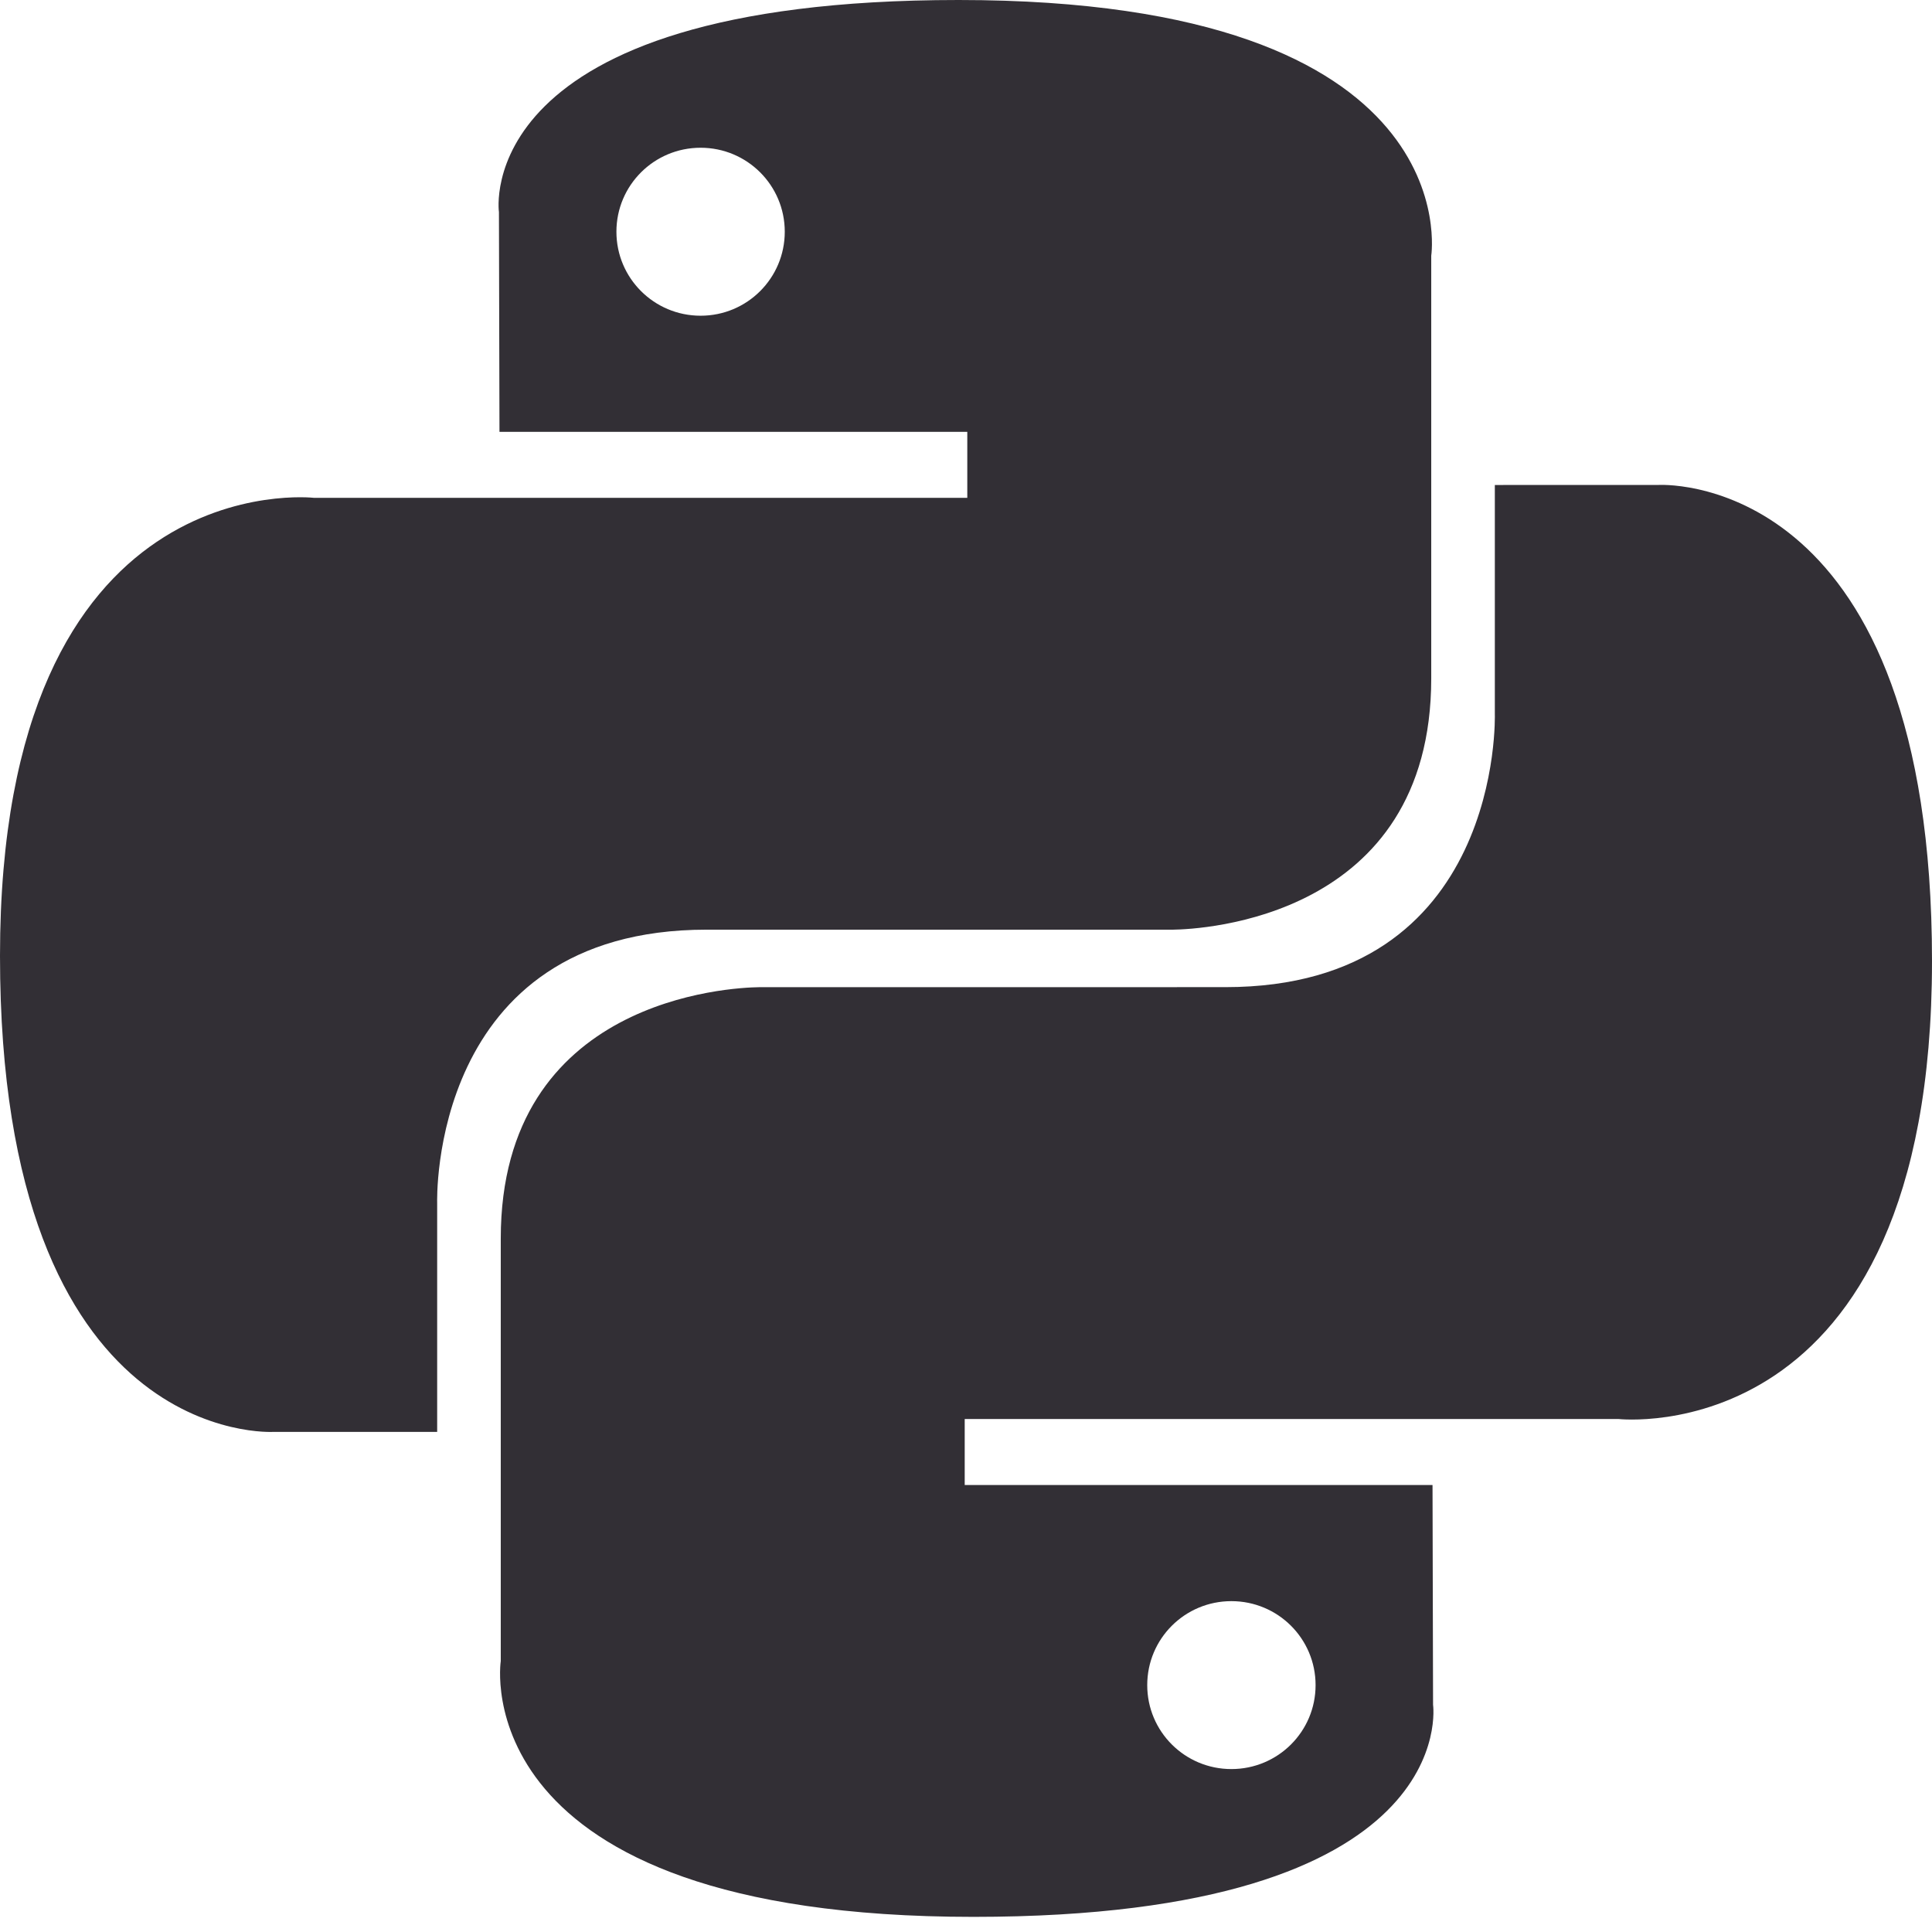
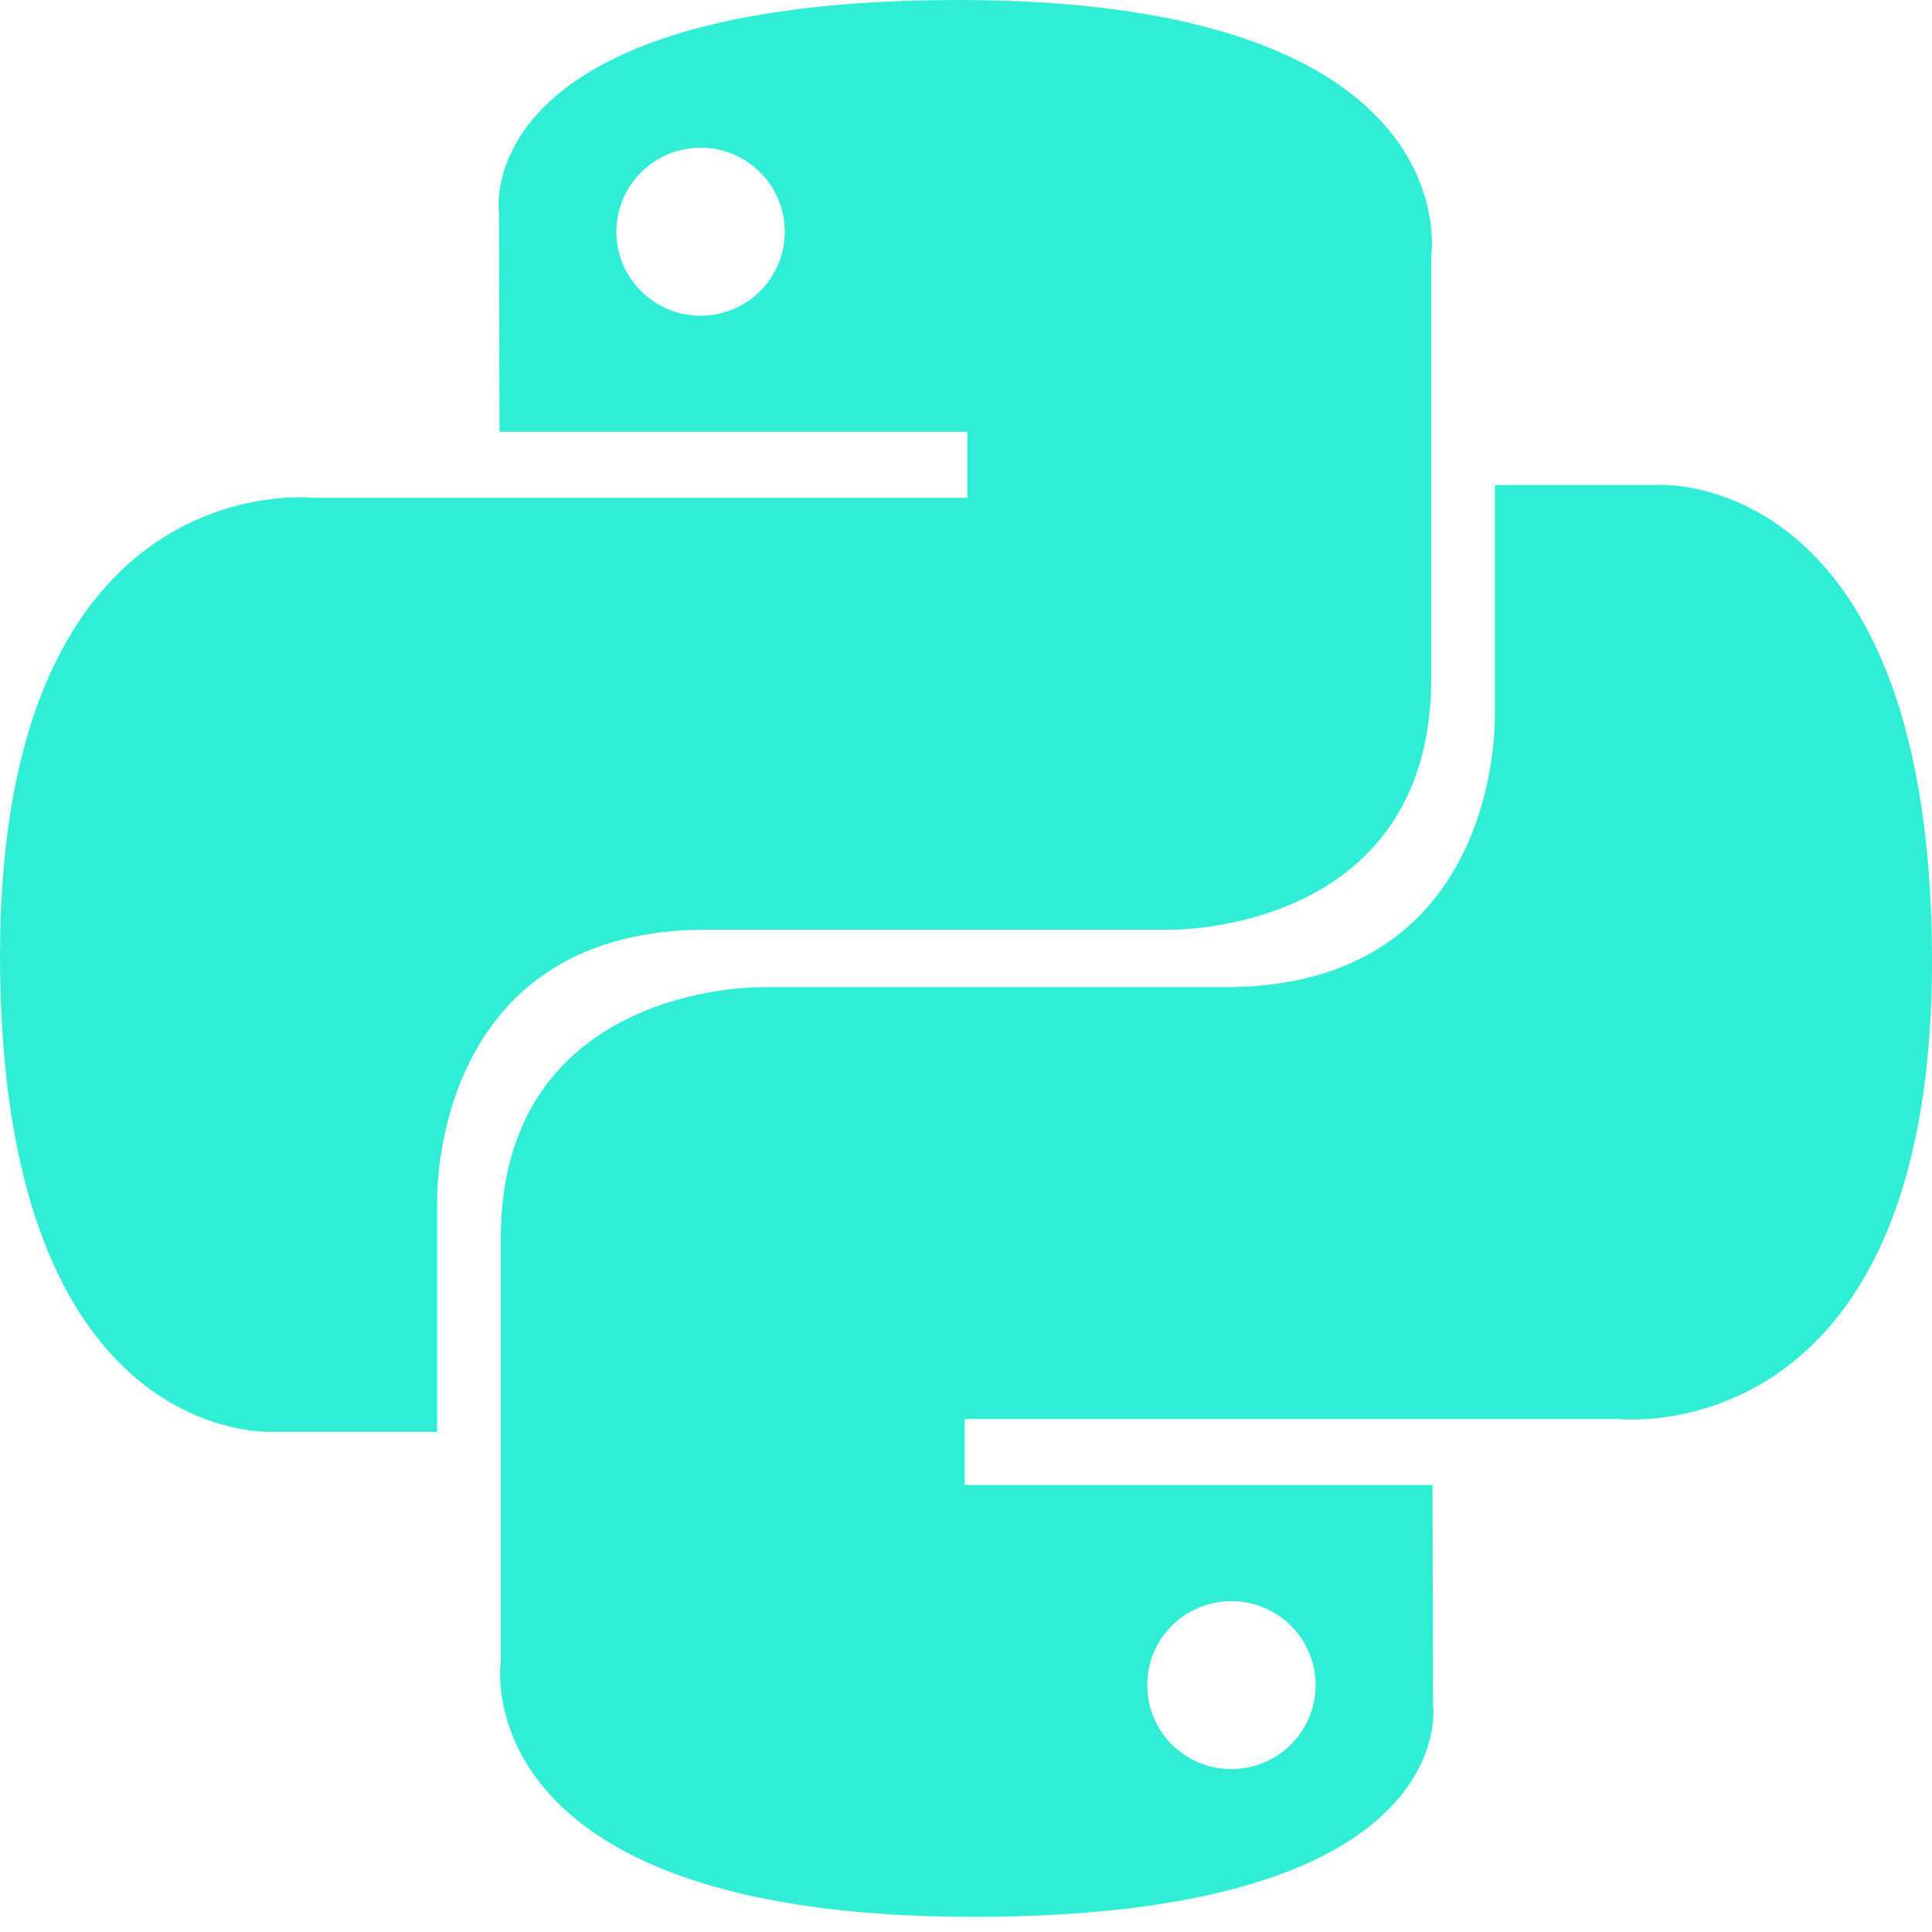
<svg xmlns="http://www.w3.org/2000/svg" width="36px" height="36px" viewBox="0 0 36 36" version="1.1">
  <g id="python-logo" stroke="none" stroke-width="1" fill="none" fill-rule="evenodd">
-     <path d="M30.91,9.036 C31.174,9.026 36,8.963 36,17.907 C36,27.103 30.155,26.441 30.155,26.441 L17.976,26.441 L17.976,27.671 L26.693,27.671 L26.703,31.765 C26.703,31.765 27.273,35.718 18.139,35.718 C8.593,35.718 9.331,30.952 9.331,30.952 L9.331,23.078 C9.331,18.596 13.633,18.402 14.14,18.395 L22.833,18.394 C28.018,18.394 27.854,13.304 27.854,13.304 L27.854,9.037 Z M22.945,29.835 C22.078,29.835 21.377,30.534 21.377,31.4 C21.377,32.265 22.078,32.964 22.945,32.964 C23.813,32.964 24.514,32.265 24.514,31.4 C24.514,30.534 23.813,29.835 22.945,29.835 Z M17.861,0 C27.407,0 26.669,4.765 26.669,4.765 L26.669,12.639 C26.669,17.122 22.367,17.316 21.86,17.323 L13.167,17.323 C7.982,17.323 8.146,22.414 8.146,22.414 L8.146,26.681 L5.102,26.681 C5.102,26.681 -2.66453526e-14,27.007 -2.66453526e-14,17.811 C-2.66453526e-14,8.615 5.845,9.276 5.845,9.276 L18.024,9.276 L18.024,8.047 L9.307,8.047 L9.297,3.952 C9.297,3.952 8.727,0 17.861,0 Z M13.055,2.753 C12.187,2.753 11.486,3.453 11.486,4.318 C11.486,5.183 12.187,5.883 13.055,5.883 C13.922,5.883 14.623,5.183 14.623,4.318 C14.623,3.453 13.922,2.753 13.055,2.753 Z" id="Combined-Shape" fill="#322F35" />
+     <path d="M30.91,9.036 C31.174,9.026 36,8.963 36,17.907 C36,27.103 30.155,26.441 30.155,26.441 L17.976,26.441 L17.976,27.671 L26.693,27.671 L26.703,31.765 C26.703,31.765 27.273,35.718 18.139,35.718 C8.593,35.718 9.331,30.952 9.331,30.952 L9.331,23.078 C9.331,18.596 13.633,18.402 14.14,18.395 L22.833,18.394 C28.018,18.394 27.854,13.304 27.854,13.304 L27.854,9.037 Z M22.945,29.835 C22.078,29.835 21.377,30.534 21.377,31.4 C21.377,32.265 22.078,32.964 22.945,32.964 C23.813,32.964 24.514,32.265 24.514,31.4 C24.514,30.534 23.813,29.835 22.945,29.835 Z M17.861,0 C27.407,0 26.669,4.765 26.669,4.765 L26.669,12.639 C26.669,17.122 22.367,17.316 21.86,17.323 L13.167,17.323 C7.982,17.323 8.146,22.414 8.146,22.414 L8.146,26.681 L5.102,26.681 C5.102,26.681 -2.66453526e-14,27.007 -2.66453526e-14,17.811 C-2.66453526e-14,8.615 5.845,9.276 5.845,9.276 L18.024,9.276 L18.024,8.047 L9.307,8.047 L9.297,3.952 C9.297,3.952 8.727,0 17.861,0 Z M13.055,2.753 C12.187,2.753 11.486,3.453 11.486,4.318 C11.486,5.183 12.187,5.883 13.055,5.883 C13.922,5.883 14.623,5.183 14.623,4.318 C14.623,3.453 13.922,2.753 13.055,2.753 Z" id="Combined-Shape" fill="#30EDD5" />
  </g>
</svg>
